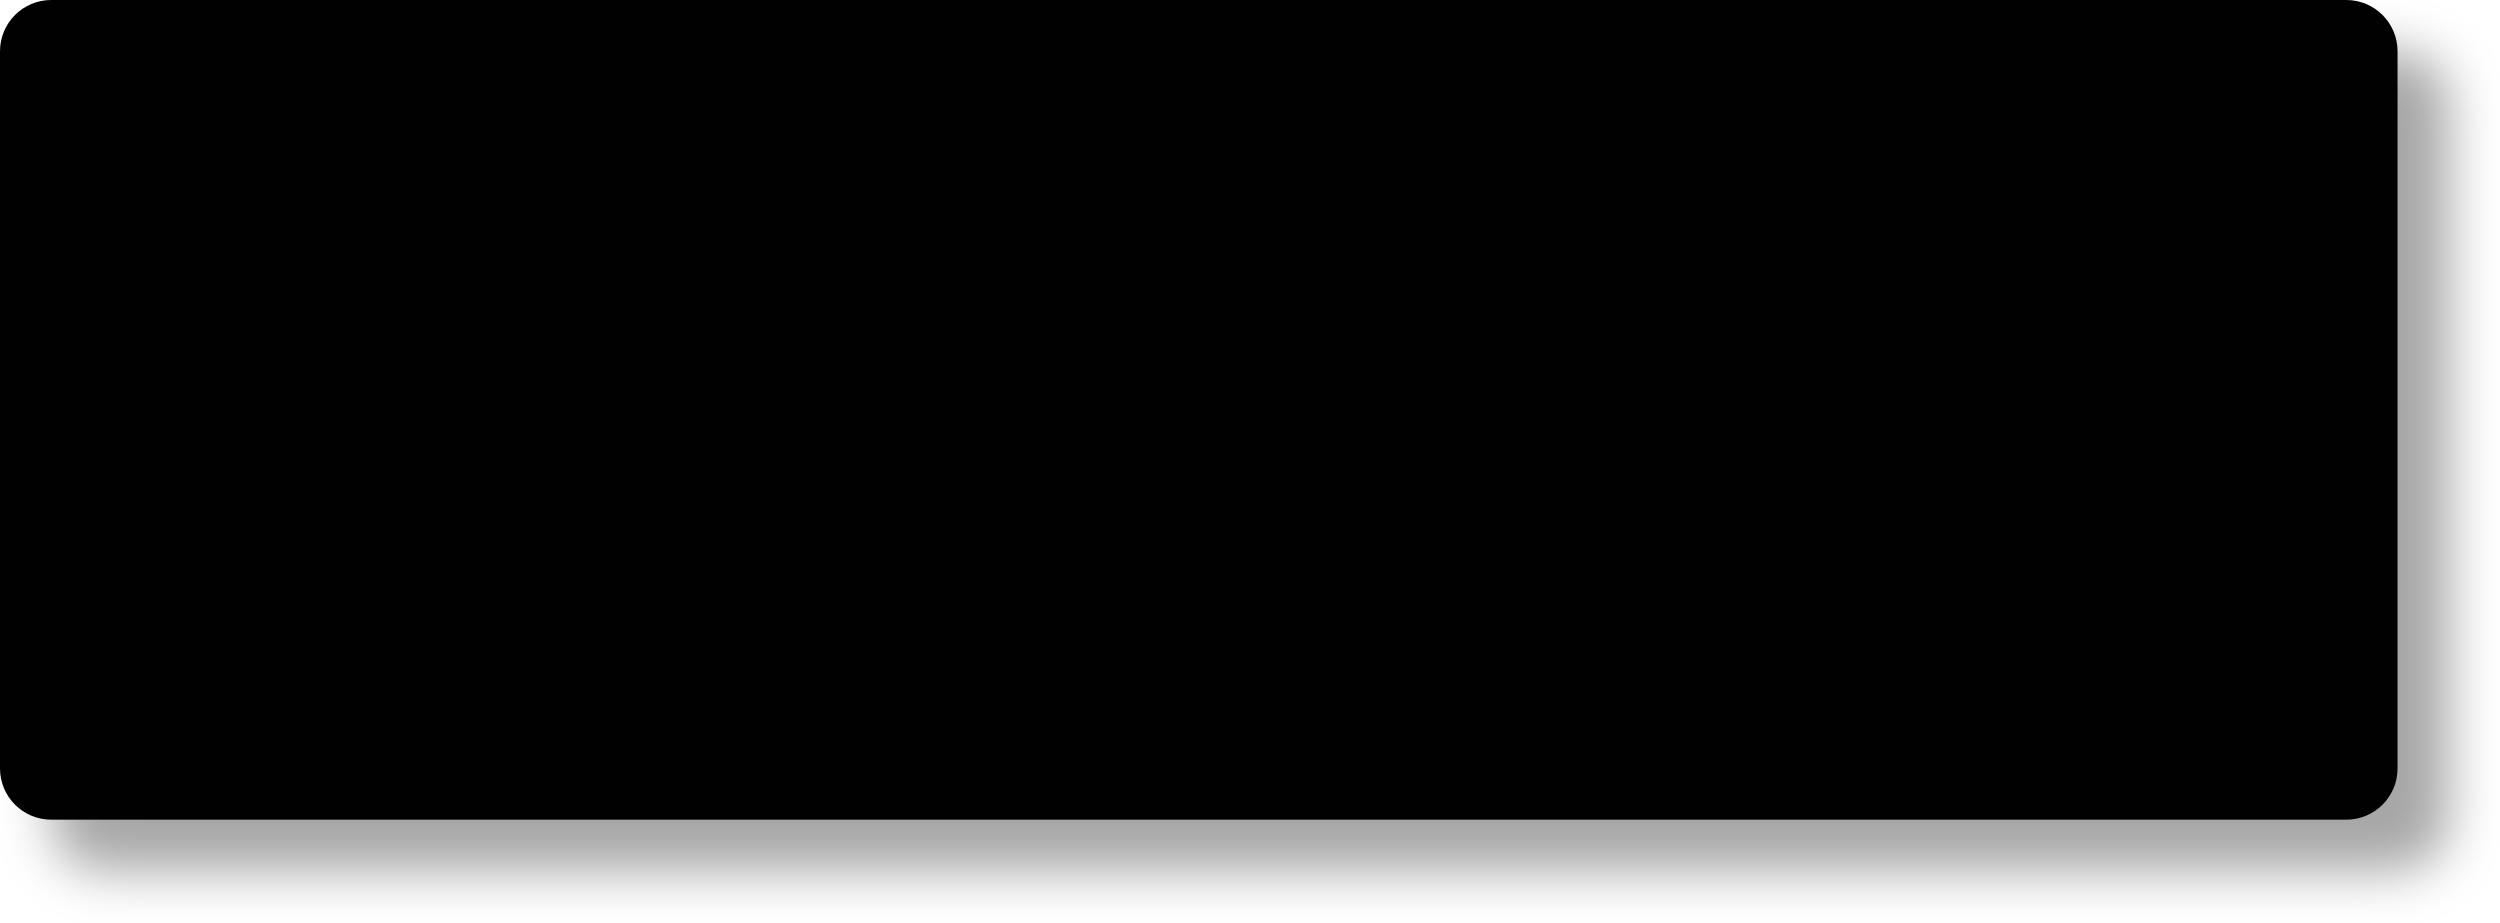
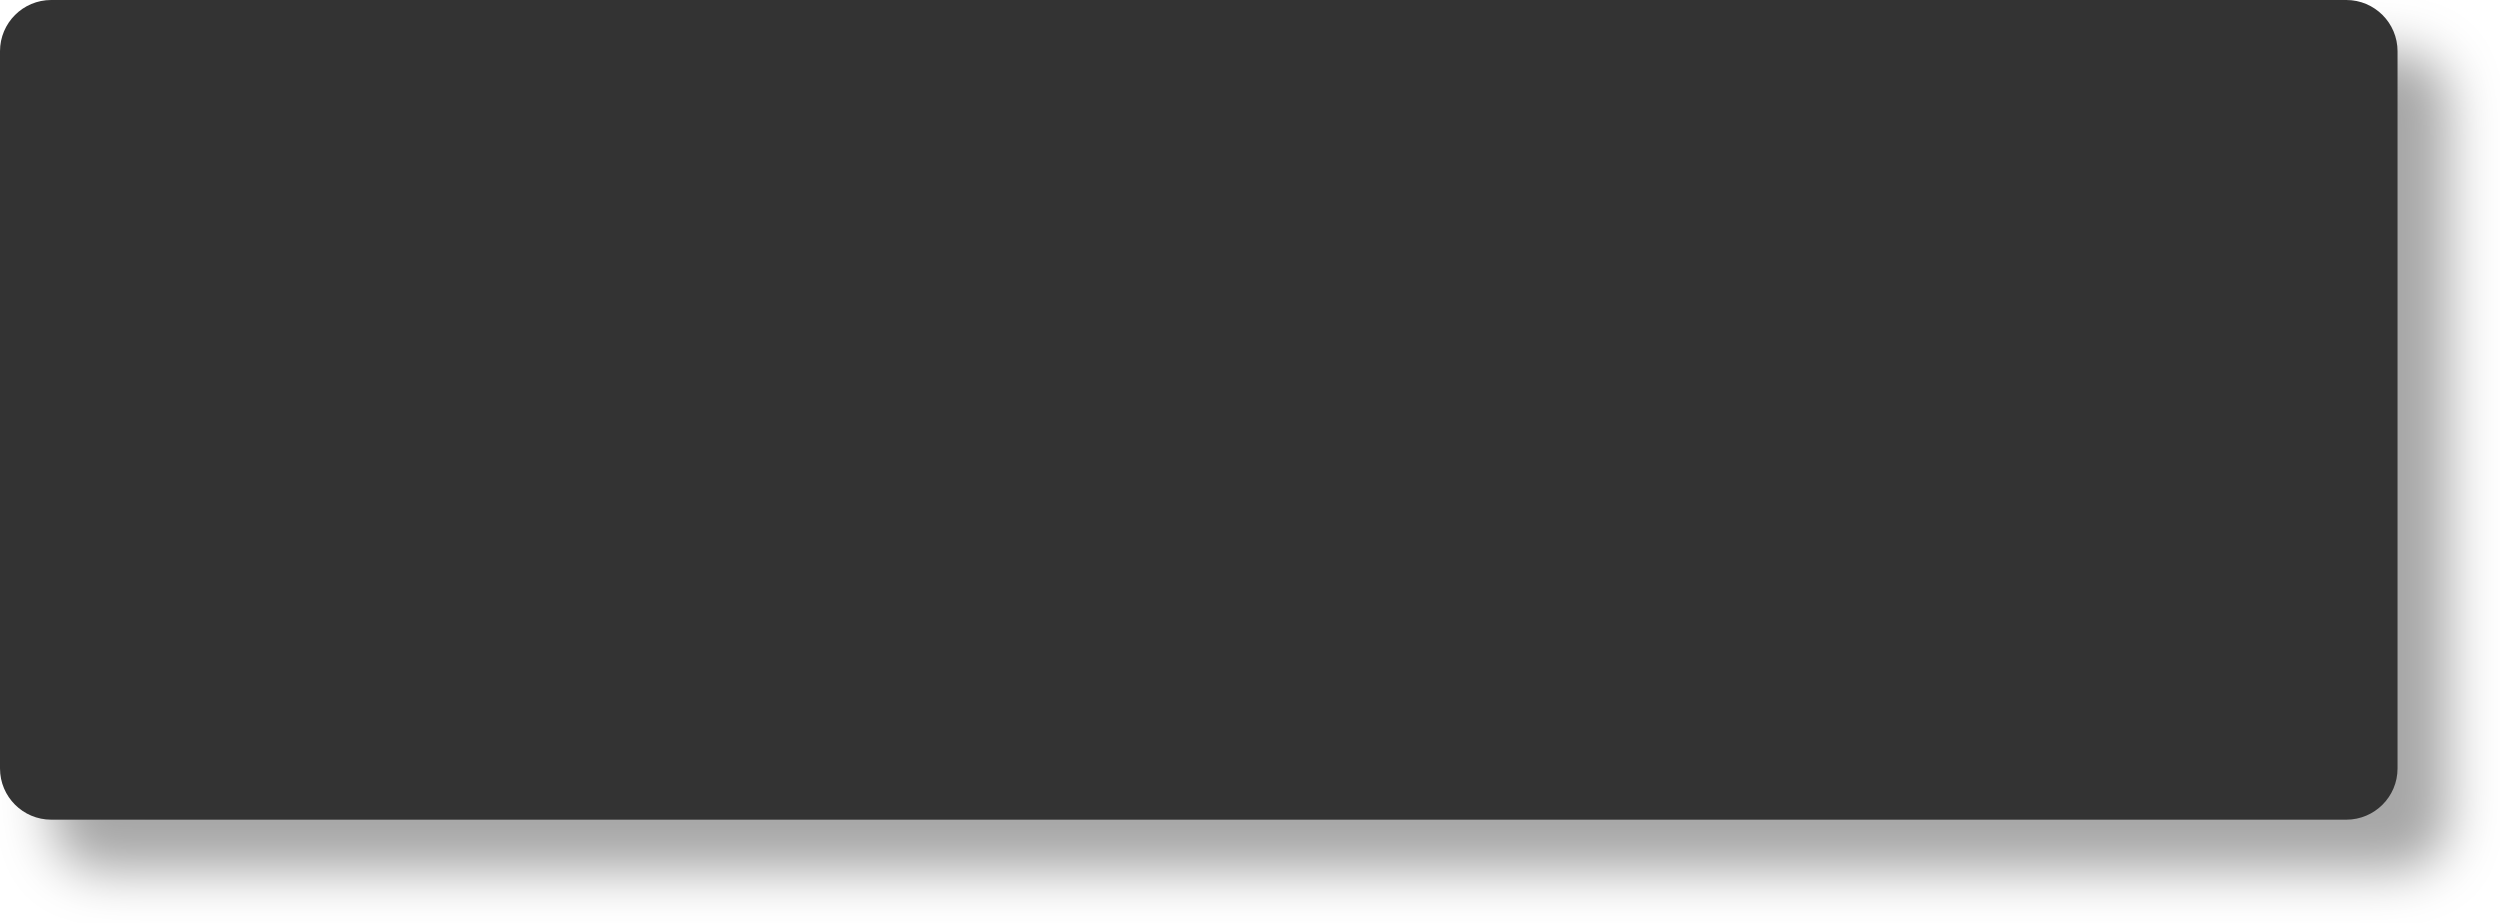
<svg xmlns="http://www.w3.org/2000/svg" xmlns:xlink="http://www.w3.org/1999/xlink" version="1.1" width="244px" height="90px">
  <defs>
-     <filter x="448px" y="251px" width="244px" height="90px" filterUnits="userSpaceOnUse" id="filter43">
+     <filter x="448px" y="251px" width="244px" height="90px" filterUnits="userSpaceOnUse" id="filter77">
      <feOffset dx="5" dy="5" in="SourceAlpha" result="shadowOffsetInner" />
      <feGaussianBlur stdDeviation="2.5" in="shadowOffsetInner" result="shadowGaussian" />
      <feComposite in2="shadowGaussian" operator="atop" in="SourceAlpha" result="shadowComposite" />
      <feColorMatrix type="matrix" values="0 0 0 0 0  0 0 0 0 0  0 0 0 0 0  0 0 0 0.349 0  " in="shadowComposite" />
    </filter>
-     <g id="widget44">
-       <path d="M 448 256  A 5 5 0 0 1 453 251 L 677 251  A 5 5 0 0 1 682 256 L 682 326  A 5 5 0 0 1 677 331 L 453 331  A 5 5 0 0 1 448 326 L 448 256  Z " fill-rule="nonzero" fill="#000000" stroke="none" fill-opacity="0.996" />
+     <g id="widget78">
+       <path d="M 448 256  A 5 5 0 0 1 453 251 L 677 251  A 5 5 0 0 1 682 256 L 682 326  A 5 5 0 0 1 677 331 L 453 331  A 5 5 0 0 1 448 326 L 448 256  Z " fill-rule="nonzero" fill="#333333" stroke="none" fill-opacity="0.996" />
    </g>
  </defs>
  <g transform="matrix(1 0 0 1 -448 -251 )">
-     <use xlink:href="#widget44" filter="url(#filter43)" />
-     <use xlink:href="#widget44" />
+     <use xlink:href="#widget78" filter="url(#filter77)" />
+     <use xlink:href="#widget78" />
  </g>
</svg>
